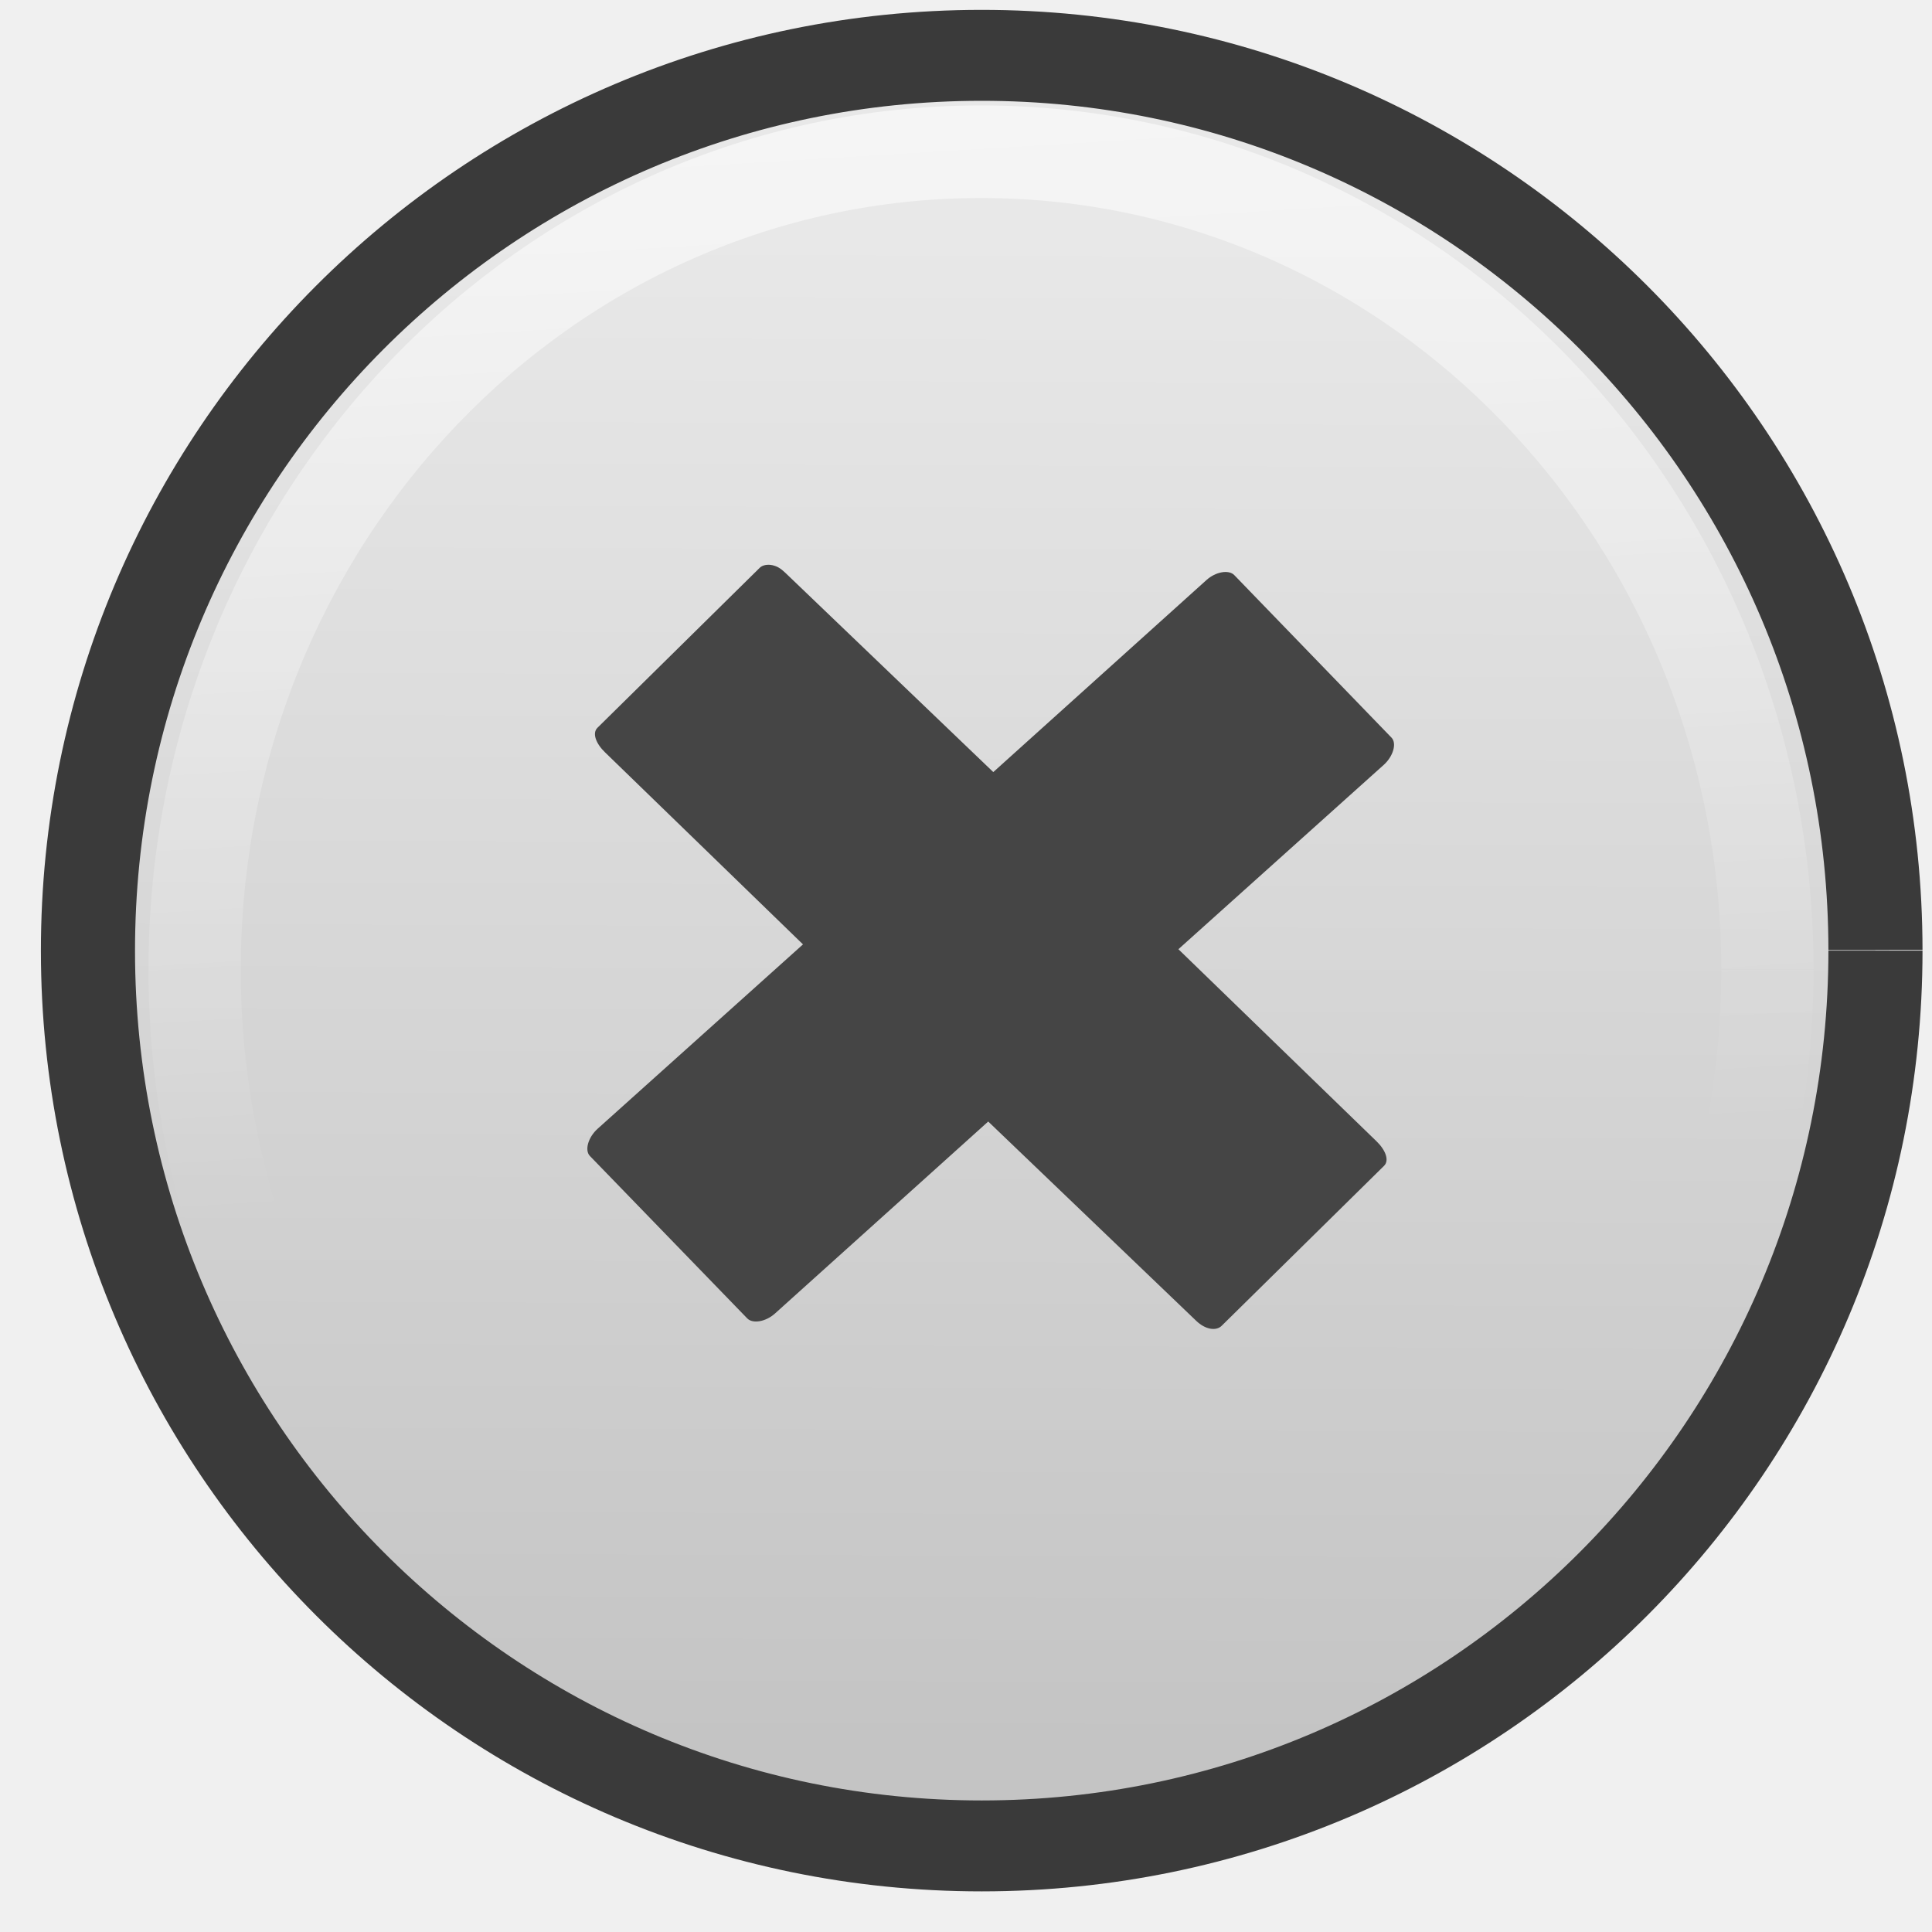
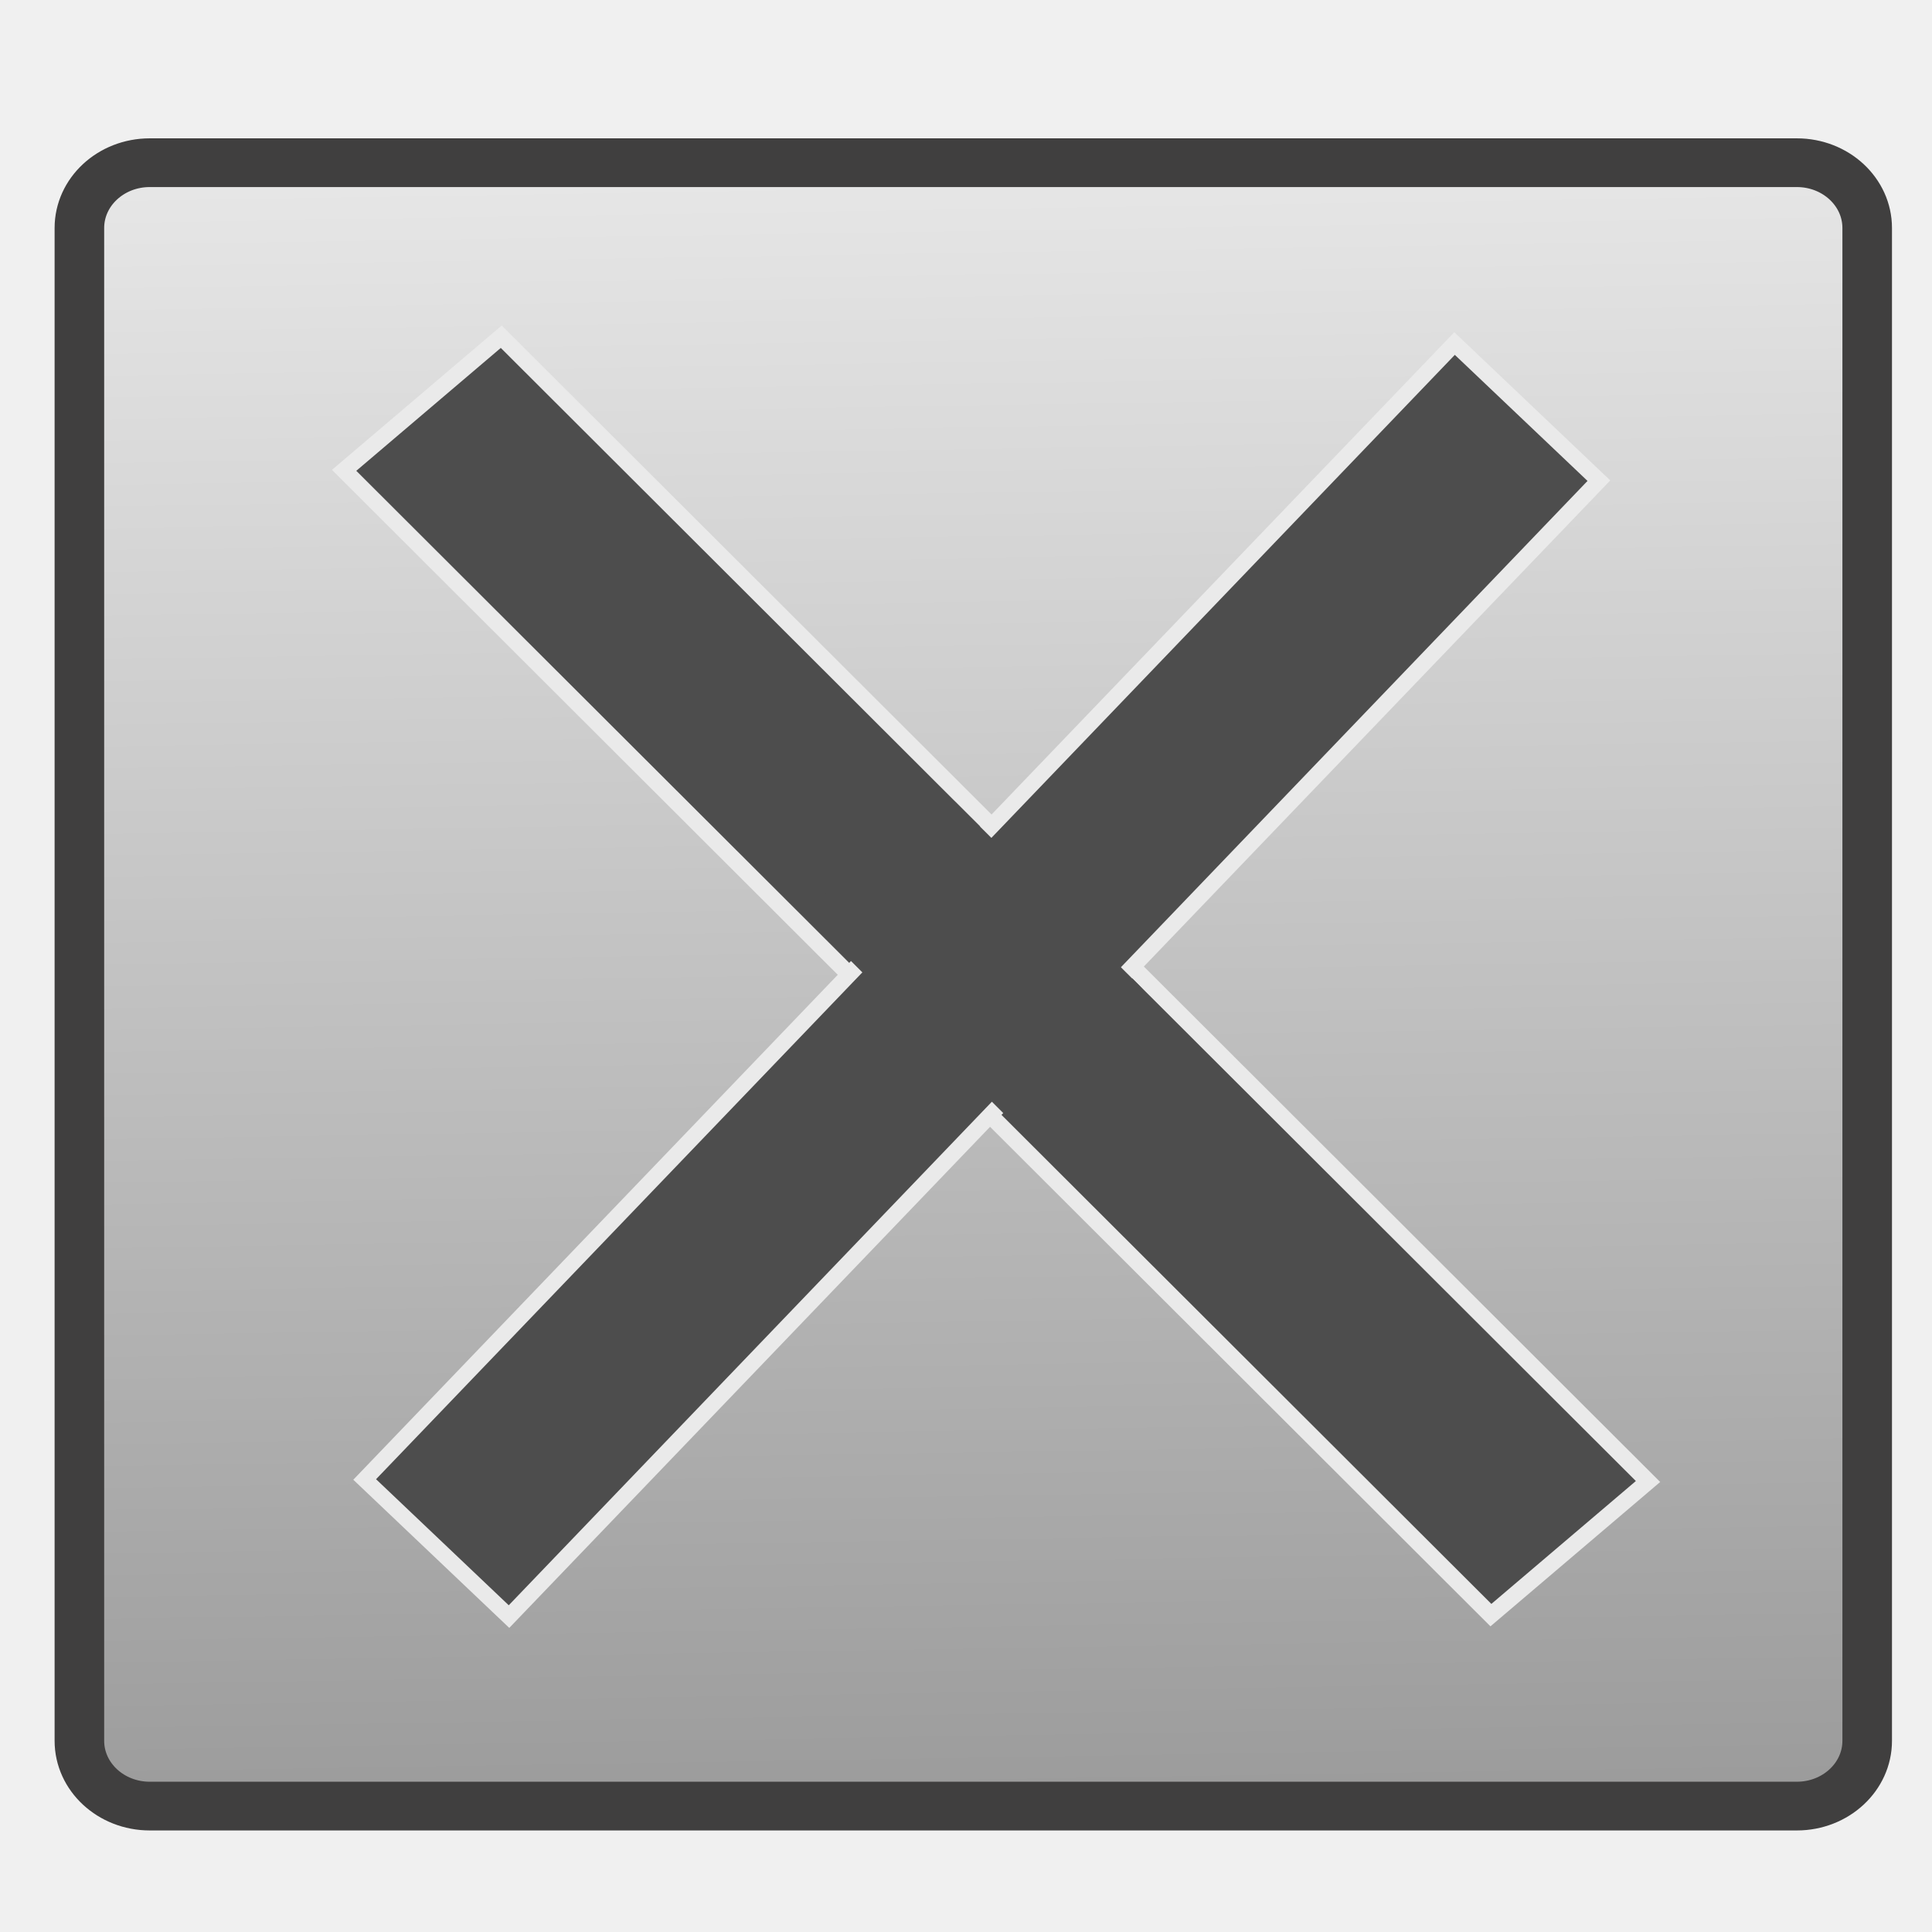
<svg xmlns="http://www.w3.org/2000/svg" xmlns:xlink="http://www.w3.org/1999/xlink" version="1.0" width="22" height="22" viewBox="0 0 16 16" id="Foreground" xml:space="preserve">
  <defs id="defs2397">
-     <linearGradient id="linearGradient3798">
-       <stop id="stop3800" style="stop-color:#ffffff;stop-opacity:1" offset="0" />
-       <stop id="stop3802" style="stop-color:#ffffff;stop-opacity:0" offset="1" />
+     <linearGradient id="linearGradient3780">
+       <stop style="stop-color:#969696;stop-opacity:1" offset="0" id="stop3782" />
+       <stop style="stop-color:#f0f0f0;stop-opacity:1" offset="1" id="stop3784" />
    </linearGradient>
-     <linearGradient id="linearGradient3786">
-       <stop id="stop3788" style="stop-color:#c4c4c4;stop-opacity:1" offset="0" />
-       <stop id="stop3790" style="stop-color:#e8e8e8;stop-opacity:1" offset="1" />
+     <linearGradient id="linearGradient3771">
+       <stop id="stop3773" style="stop-color:#484848;stop-opacity:1;" offset="0" />
+       <stop id="stop3775" style="stop-color:#b3b3b3;stop-opacity:1;" offset="1" />
    </linearGradient>
-     <linearGradient x1="-3.507" y1="5.927" x2="-2.693" y2="19.37" id="linearGradient3817" xlink:href="#linearGradient3798" gradientUnits="userSpaceOnUse" />
-     <linearGradient x1="-4.449" y1="25.76" x2="-4.392" y2="9.218" id="linearGradient3944" xlink:href="#linearGradient3786" gradientUnits="userSpaceOnUse" />
+     <linearGradient id="linearGradient3683">
+       <stop id="stop3685" style="stop-color:#eeeeee;stop-opacity:1" offset="0" />
+       <stop id="stop3687" style="stop-color:#eeeeee;stop-opacity:0" offset="1" />
+     </linearGradient>
+     <linearGradient id="linearGradient3671">
+       <stop id="stop3673" style="stop-color:#adadad;stop-opacity:1;" offset="0" />
+       <stop id="stop3675" style="stop-color:#ffffff;stop-opacity:1;" offset="1" />
+     </linearGradient>
+     <linearGradient x1="8.205" y1="13.493" x2="8.158" y2="0.035" id="linearGradient3677" xlink:href="#linearGradient3671" gradientUnits="userSpaceOnUse" gradientTransform="matrix(1.040516,0,0,1.025119,-0.9684421,1.410691)" />
+     <linearGradient x1="6.5" y1="15.537" x2="6.349" y2="4.849" id="linearGradient3689" xlink:href="#linearGradient3683" gradientUnits="userSpaceOnUse" gradientTransform="matrix(0.966551,0,0,1.026338,9.910279,-6.02031)" />
+     <linearGradient x1="13.378" y1="9.577" x2="13.53" y2="0.447" id="linearGradient3777" xlink:href="#linearGradient3771" gradientUnits="userSpaceOnUse" gradientTransform="translate(-0.5981308,1.545171)" />
+     <linearGradient xlink:href="#linearGradient3780" id="linearGradient3786" x1="13.035" y1="20.903" x2="12.735" y2="0.754" gradientUnits="userSpaceOnUse" gradientTransform="matrix(0.5536286,0,0,0.6061952,0.8638364,3.290606)" />
+     <linearGradient xlink:href="#linearGradient3780" id="linearGradient3016" gradientUnits="userSpaceOnUse" gradientTransform="matrix(0.5536286,0,0,0.6061952,0.8638364,3.290606)" x1="13.035" y1="20.903" x2="12.735" y2="0.754" />
  </defs>
-   <g transform="matrix(1.040516,0,0,1.025119,0.9474076,-1.527693)" id="g3707" style="opacity:0.635;stroke:#ffffff;stroke-opacity:1">
-     <g transform="translate(-1.266409,2.471042)" id="g3695" style="stroke:#ffffff;stroke-opacity:1" />
-     <g transform="translate(-1.266409,2.471042)" id="g3701" style="stroke:#ffffff;stroke-opacity:1" />
-   </g>
-   <g transform="matrix(1.083851,0,0,1.035538,32.87875,-0.2439947)" id="g3721" style="opacity:0.778" />
-   <g transform="matrix(1.083851,0,0,1.035538,31.12875,0.06850529)" id="g3715" style="opacity:0.778" />
-   <g id="g4063">
-     <path d="m 3.69,17.057 a 9.468,9.816 0 1 1 -2.6e-6,-0.007" transform="matrix(0.7817573,0,0,0.755339,12.64709,-5.011351)" id="path3015" style="fill:url(#linearGradient3944);fill-opacity:1;stroke:#3a3a3a;stroke-width:0.997;stroke-miterlimit:4;stroke-opacity:1;stroke-dasharray:none" />
-     <rect width="15.904" height="14.768" rx="0.909" ry="0.844" x="0.068" y="1.133" id="rect3612" style="opacity:0.695;fill:#ffffff;fill-opacity:0;stroke:none" />
-     <rect width="15.904" height="14.768" rx="0.909" ry="0.844" x="0.068" y="1.133" id="rect3793" style="opacity:0.695;fill:#ffffff;fill-opacity:0;stroke:none" />
-     <path d="m 3.69,17.057 a 9.468,9.816 0 1 1 -2.6e-6,-0.007" transform="matrix(0.6878418,0,0,0.6902168,12.09886,-3.741472)" id="path3794" style="opacity:0.591;fill:none;stroke:url(#linearGradient3817);stroke-width:1.111;stroke-miterlimit:4;stroke-opacity:1;stroke-dasharray:none" />
-     <path d="m 6.398,4.681 c -0.04,-0.009 -0.082,-0.002 -0.105,0.02 L 4.948,6.027 c -0.046,0.045 -0.012,0.132 0.063,0.204 L 6.65,7.821 4.948,9.349 c -0.077,0.07 -0.108,0.177 -0.063,0.224 l 1.303,1.345 c 0.045,0.047 0.154,0.029 0.231,-0.041 L 8.184,9.288 9.907,10.939 c 0.075,0.072 0.164,0.086 0.21,0.041 l 1.345,-1.325 c 0.046,-0.045 0.012,-0.132 -0.063,-0.204 L 9.759,7.861 11.461,6.333 c 0.077,-0.07 0.108,-0.177 0.063,-0.224 L 10.222,4.763 C 10.177,4.716 10.068,4.734 9.991,4.804 L 8.226,6.394 6.503,4.743 C 6.465,4.707 6.437,4.69 6.398,4.681 z" id="rect3927" style="fill:#454545;fill-opacity:1;stroke:none" />
+   <g id="g3715" transform="translate(0.5981308,-1.64486)">
+     <g id="g3010" transform="matrix(1.354852,0,0,1.331688,-2.242542,-3.714122)">
+       <rect ry="0.406" rx="0.43" y="5.036" x="1.699" height="10.22" width="10.928" id="rect3008" style="fill:url(#linearGradient3016);fill-opacity:1;stroke:#403f3f;stroke-width:0.303;stroke-linecap:butt;stroke-linejoin:miter;stroke-miterlimit:4;stroke-opacity:1;stroke-dasharray:none" />
+       <rect ry="0.299" rx="0" transform="matrix(0.7016016,0.7125694,-0.7562146,0.6543237,0,0)" y="1.247" x="7.441" height="1.27" width="9.991" id="rect3013" style="fill:#4d4d4d;fill-opacity:1;stroke:#eaeaea;stroke-width:0.102;stroke-linecap:butt;stroke-linejoin:miter;stroke-miterlimit:4;stroke-opacity:1;stroke-dasharray:none" />
+       <rect ry="0.289" rx="0" transform="matrix(-0.6860956,0.7275114,-0.7190365,-0.6949724,0,0)" y="-12.806" x="-2.593" height="1.227" width="9.71" id="rect3013-3" style="fill:#4d4d4d;fill-opacity:1;stroke:#eaeaea;stroke-width:0.099;stroke-linecap:butt;stroke-linejoin:miter;stroke-miterlimit:4;stroke-opacity:1;stroke-dasharray:none" />
+       <rect ry="0.201" transform="matrix(0.7014923,0.7126771,-0.6785103,0.7345909,0,0)" y="1.296" x="11.113" height="1.15" width="1.998" id="rect3801" style="fill:#4d4d4d;fill-opacity:1;stroke:none" />
+     </g>
  </g>
</svg>
